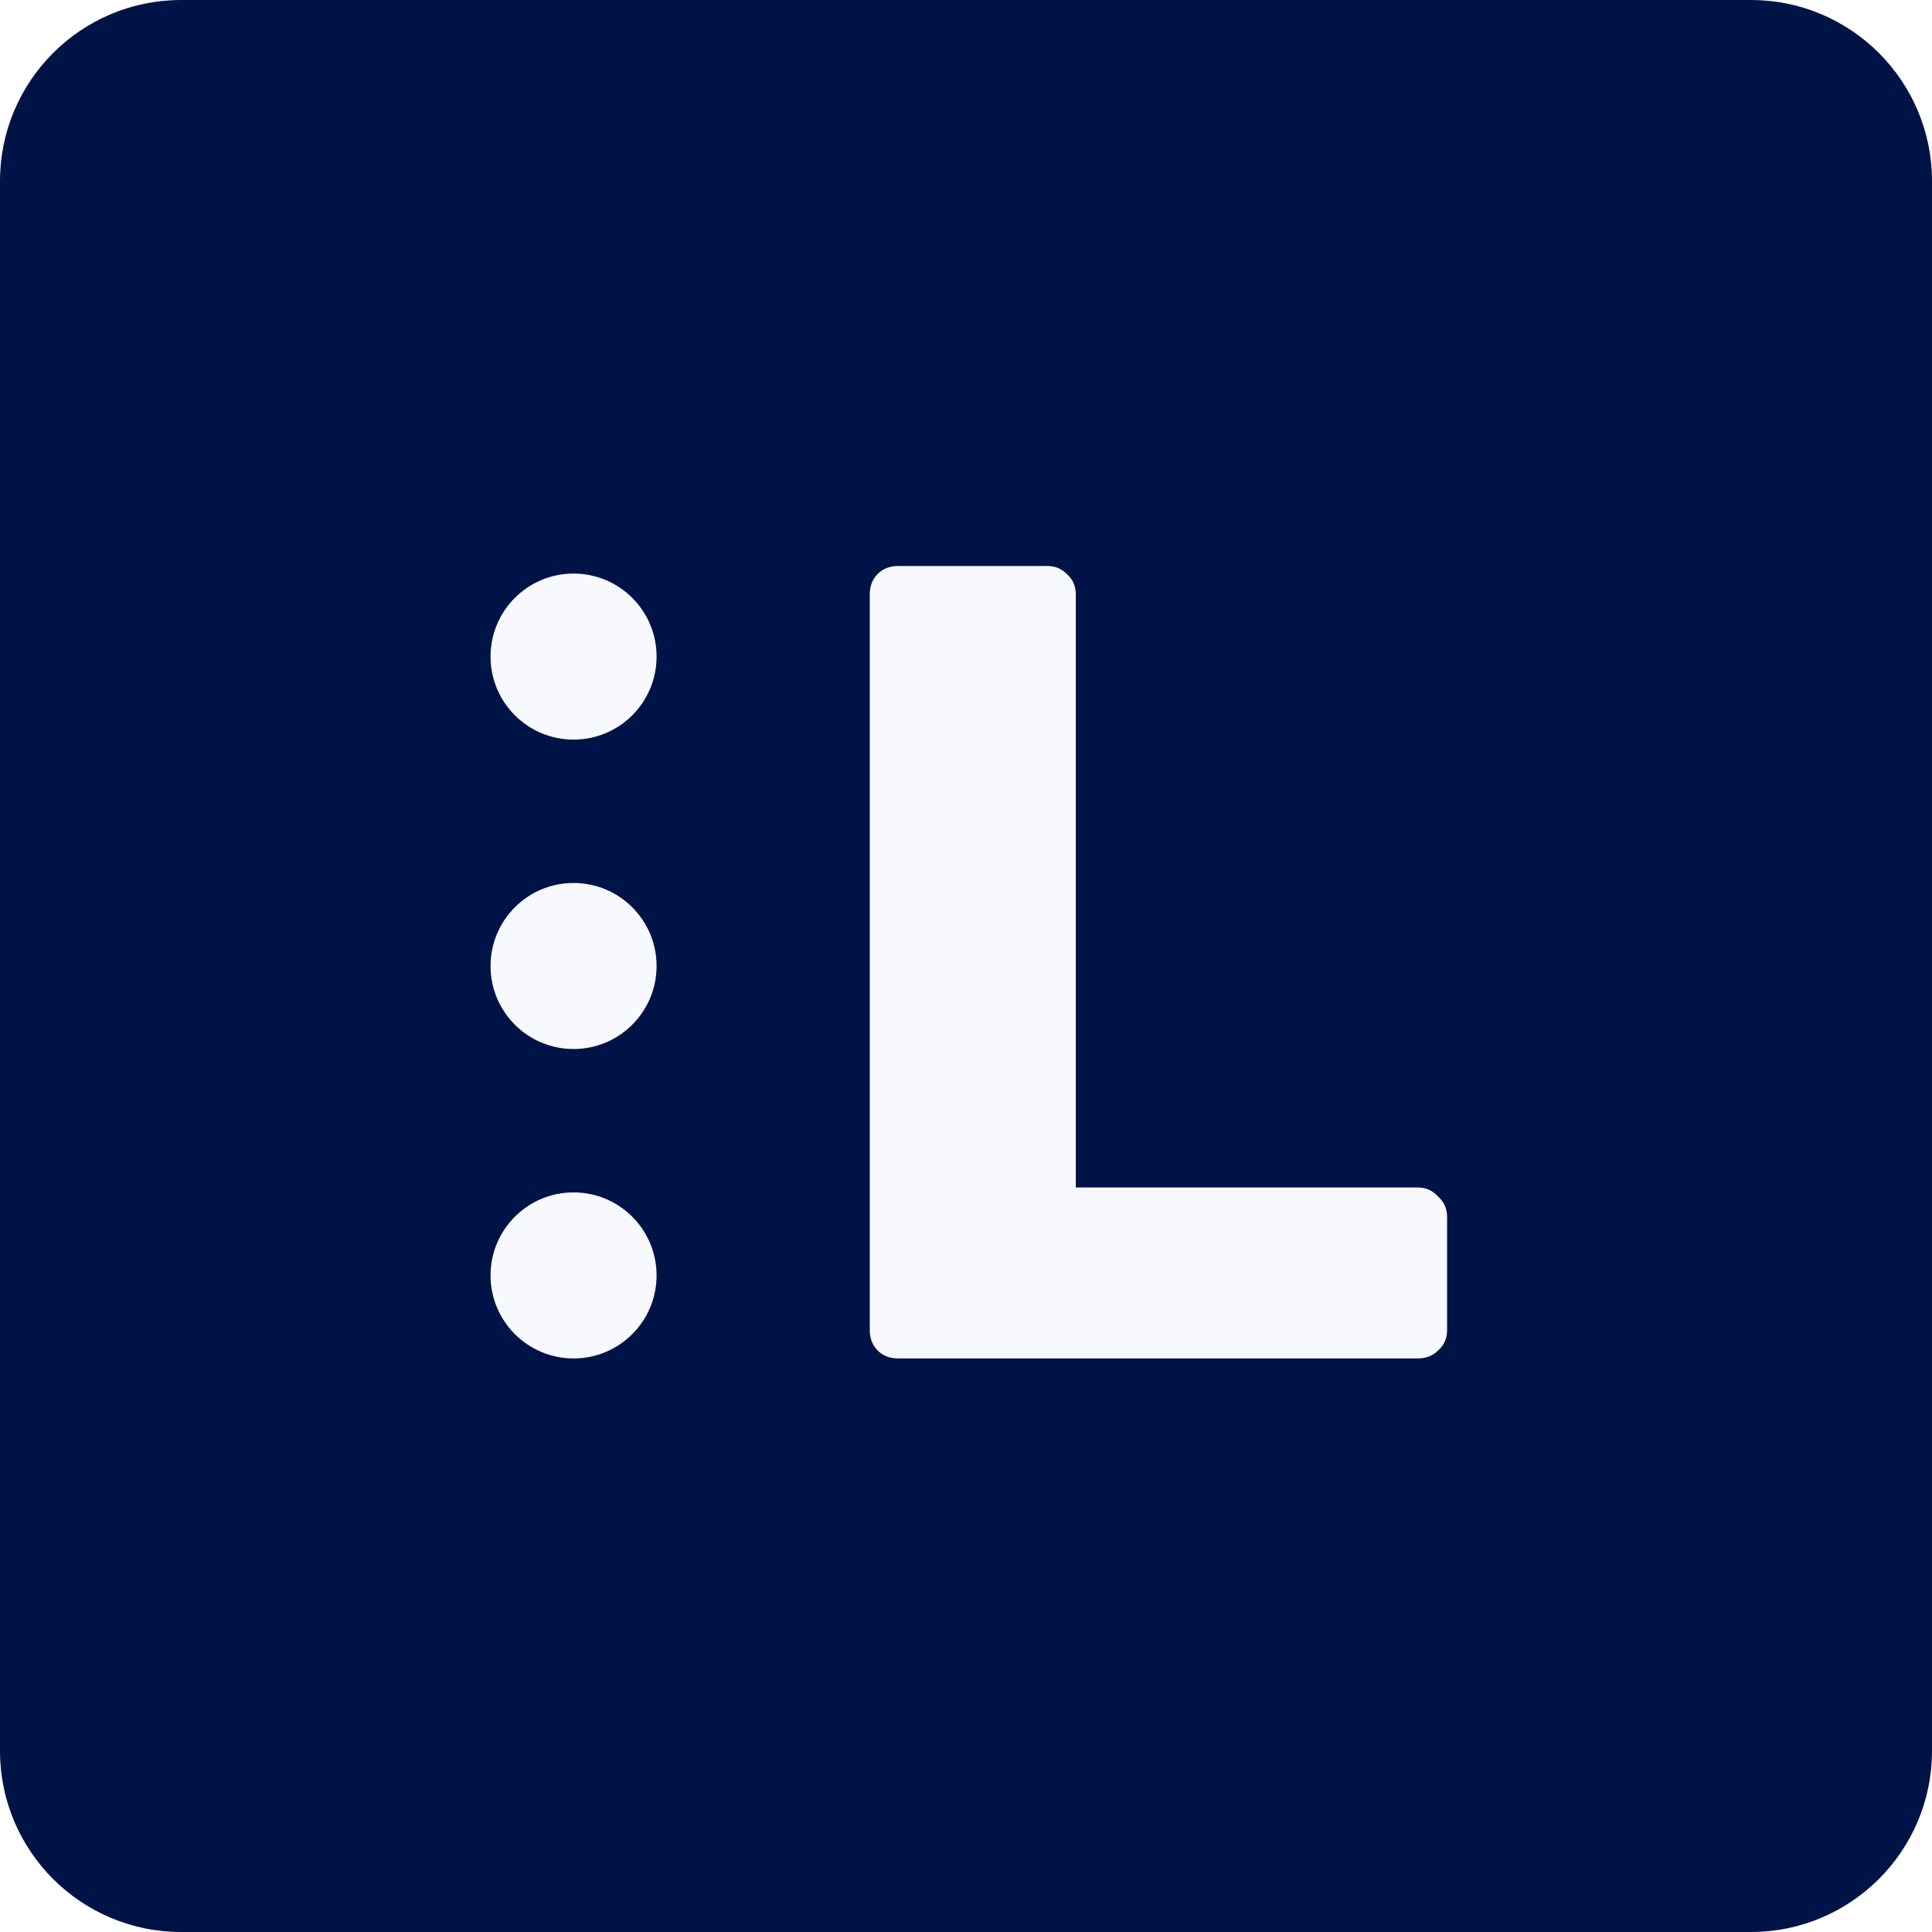
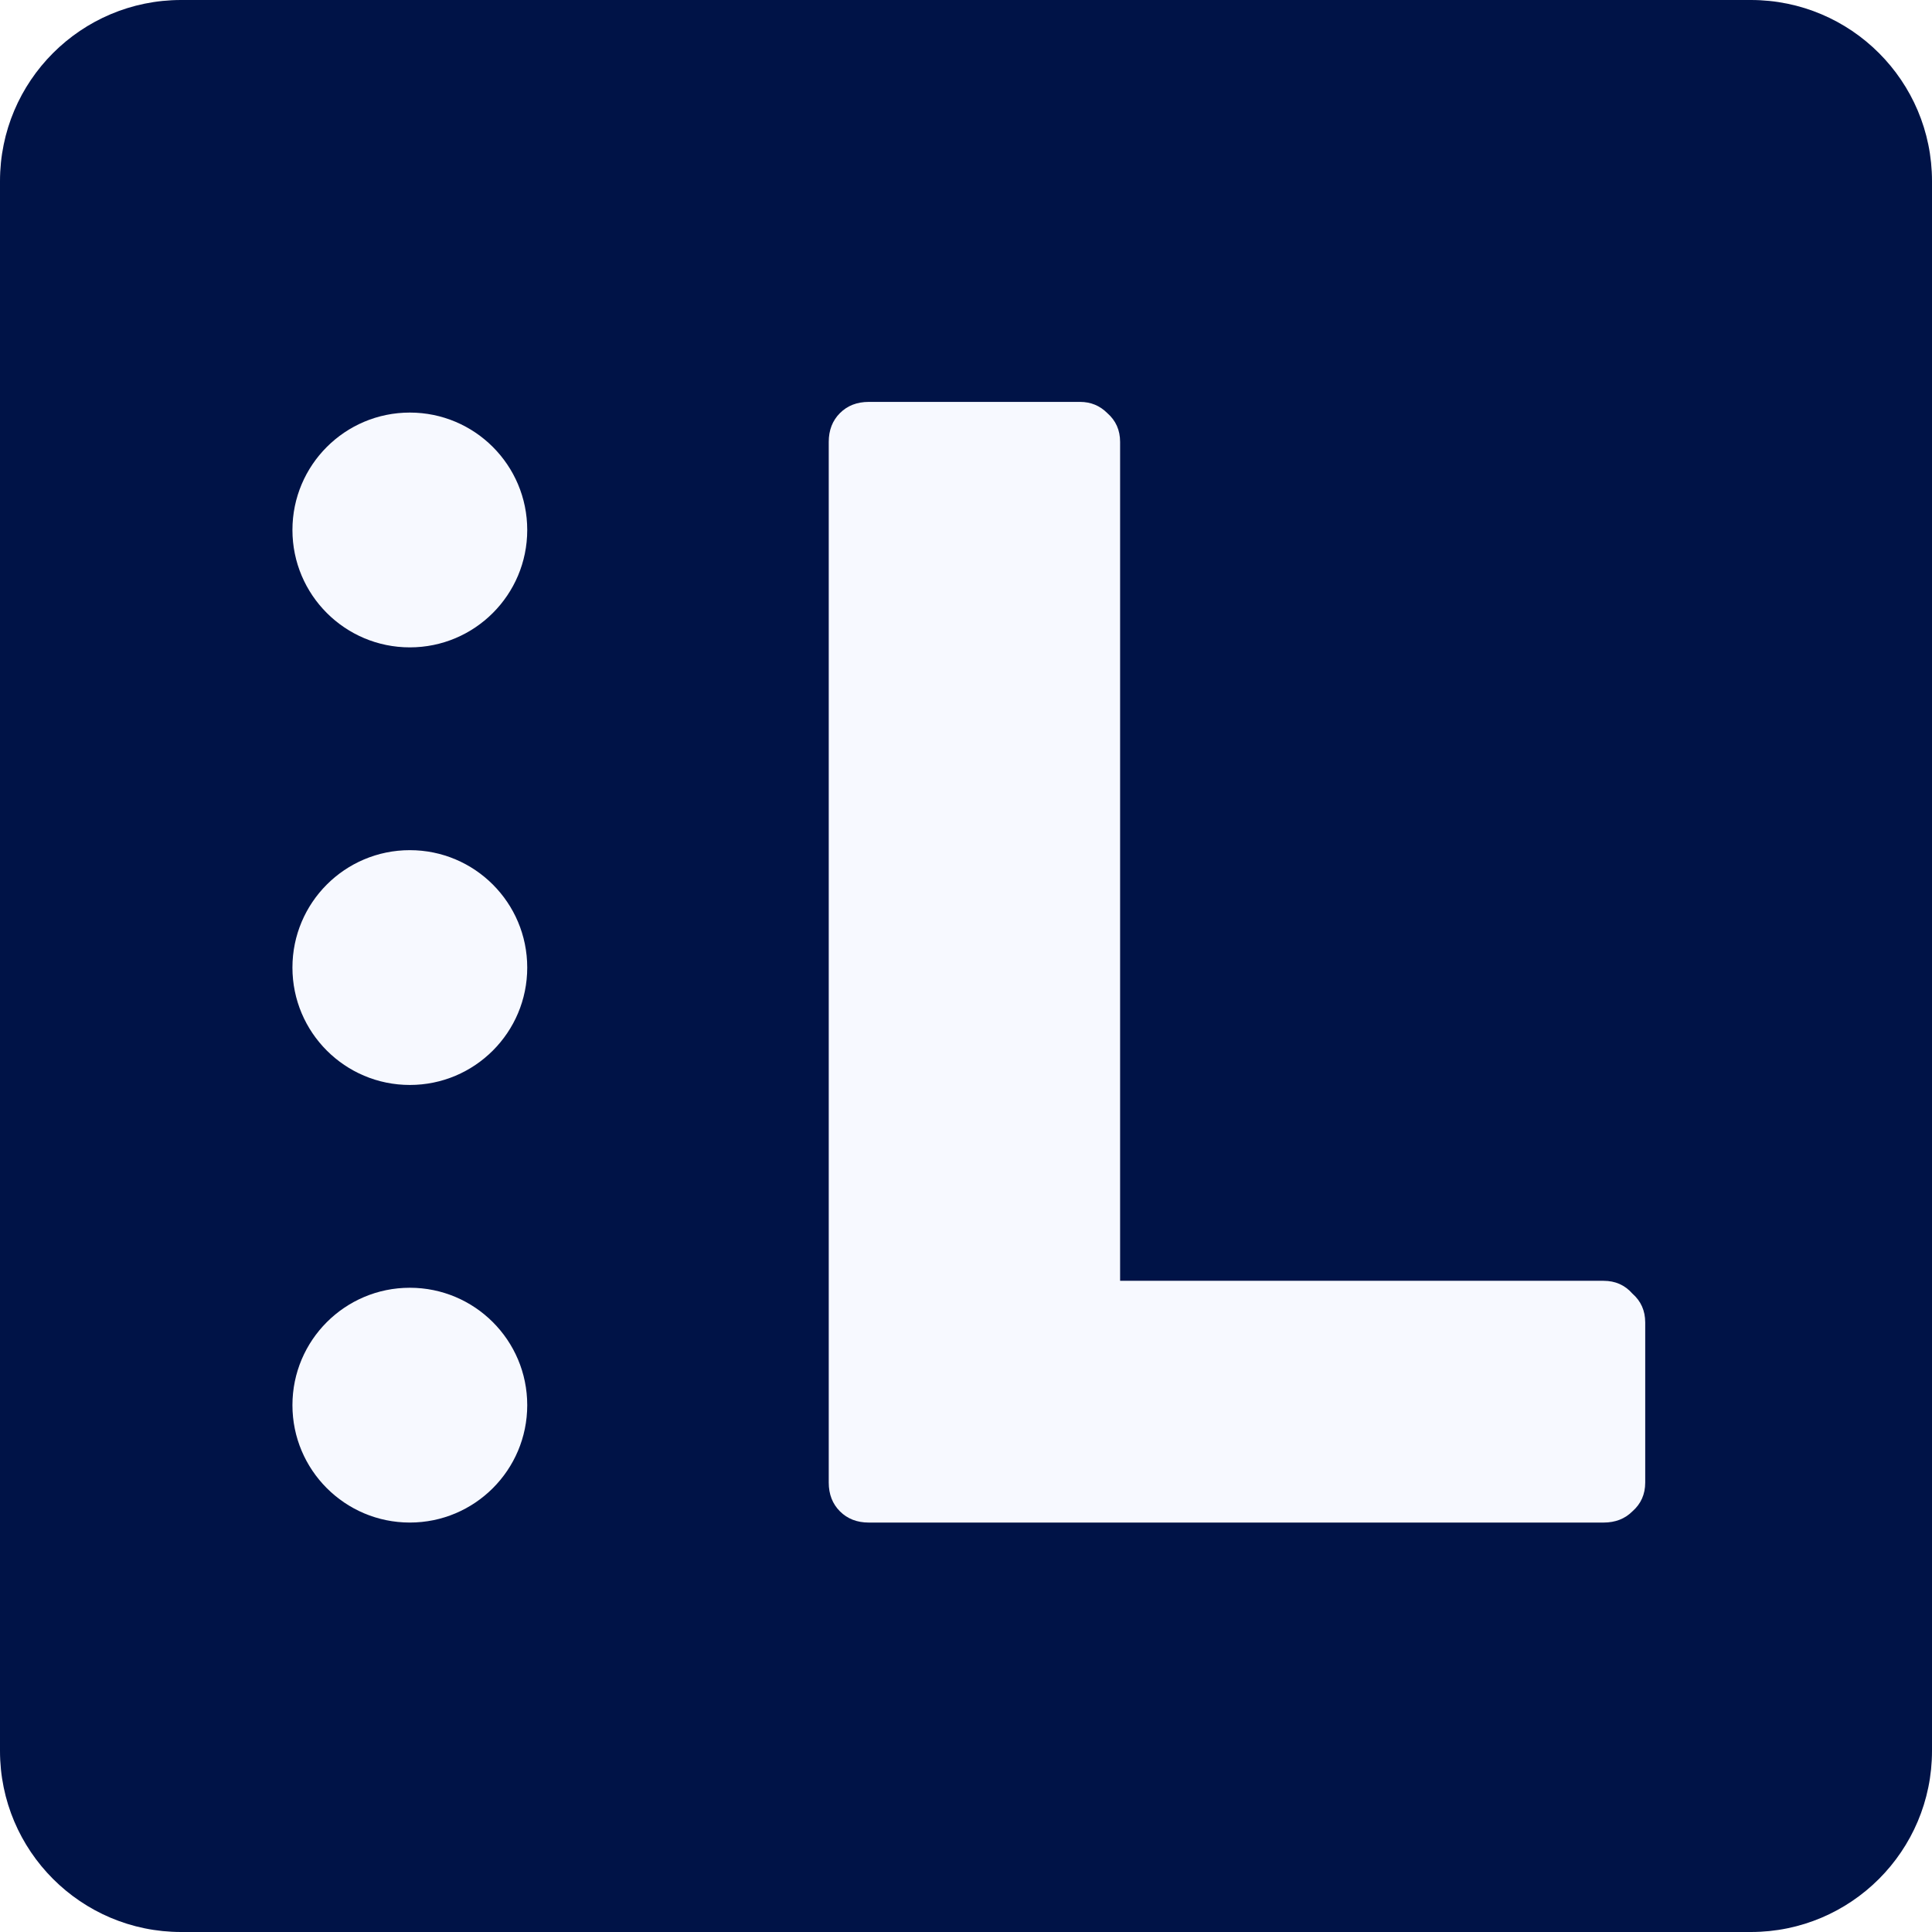
<svg xmlns="http://www.w3.org/2000/svg" width="256" height="256" fill="none">
  <rect width="256" height="256" rx="24" fill="#001347" />
-   <path d="M118.999 180c-1.1 0-2-.35-2.7-1.05-.7-.7-1.05-1.6-1.05-2.7v-97.5c0-1.1.35-2 1.05-2.7.7-.7 1.6-1.05 2.7-1.05h19.8c1 0 1.85.35 2.55 1.05.8.7 1.2 1.6 1.2 2.7v78.6h45.3c1.1 0 2 .4 2.7 1.2.8.7 1.2 1.6 1.2 2.7v15c0 1.1-.4 2-1.2 2.7-.7.7-1.6 1.05-2.7 1.05h-68.85Z" fill="#F7F9FF" />
-   <circle cx="76" cy="87" r="11" fill="#F7F9FF" />
-   <circle cx="76" cy="169" r="11" fill="#F7F9FF" />
-   <circle cx="76" cy="128" r="11" fill="#F7F9FF" />
+   <path d="M115.116 201.747c-1.556 0-2.829-.495-3.819-1.485-.99-.99-1.485-2.263-1.485-3.819V58.557c0-1.556.495-2.829 1.485-3.819.99-.99 2.263-1.484 3.819-1.484h28.001c1.414 0 2.616.494 3.606 1.484 1.132.99 1.697 2.263 1.697 3.819v111.157h64.065c1.555 0 2.828.566 3.818 1.698 1.131.989 1.697 2.262 1.697 3.818v21.213c0 1.556-.566 2.829-1.697 3.819-.99.99-2.263 1.485-3.818 1.485h-97.369Z" fill="#F7F9FF" />
+   <circle cx="54.305" cy="70.224" r="15.556" fill="#F7F9FF" />
+   <circle cx="54.305" cy="186.19" r="15.556" fill="#F7F9FF" />
+   <circle cx="54.305" cy="128.207" r="15.556" fill="#F7F9FF" />
</svg>
